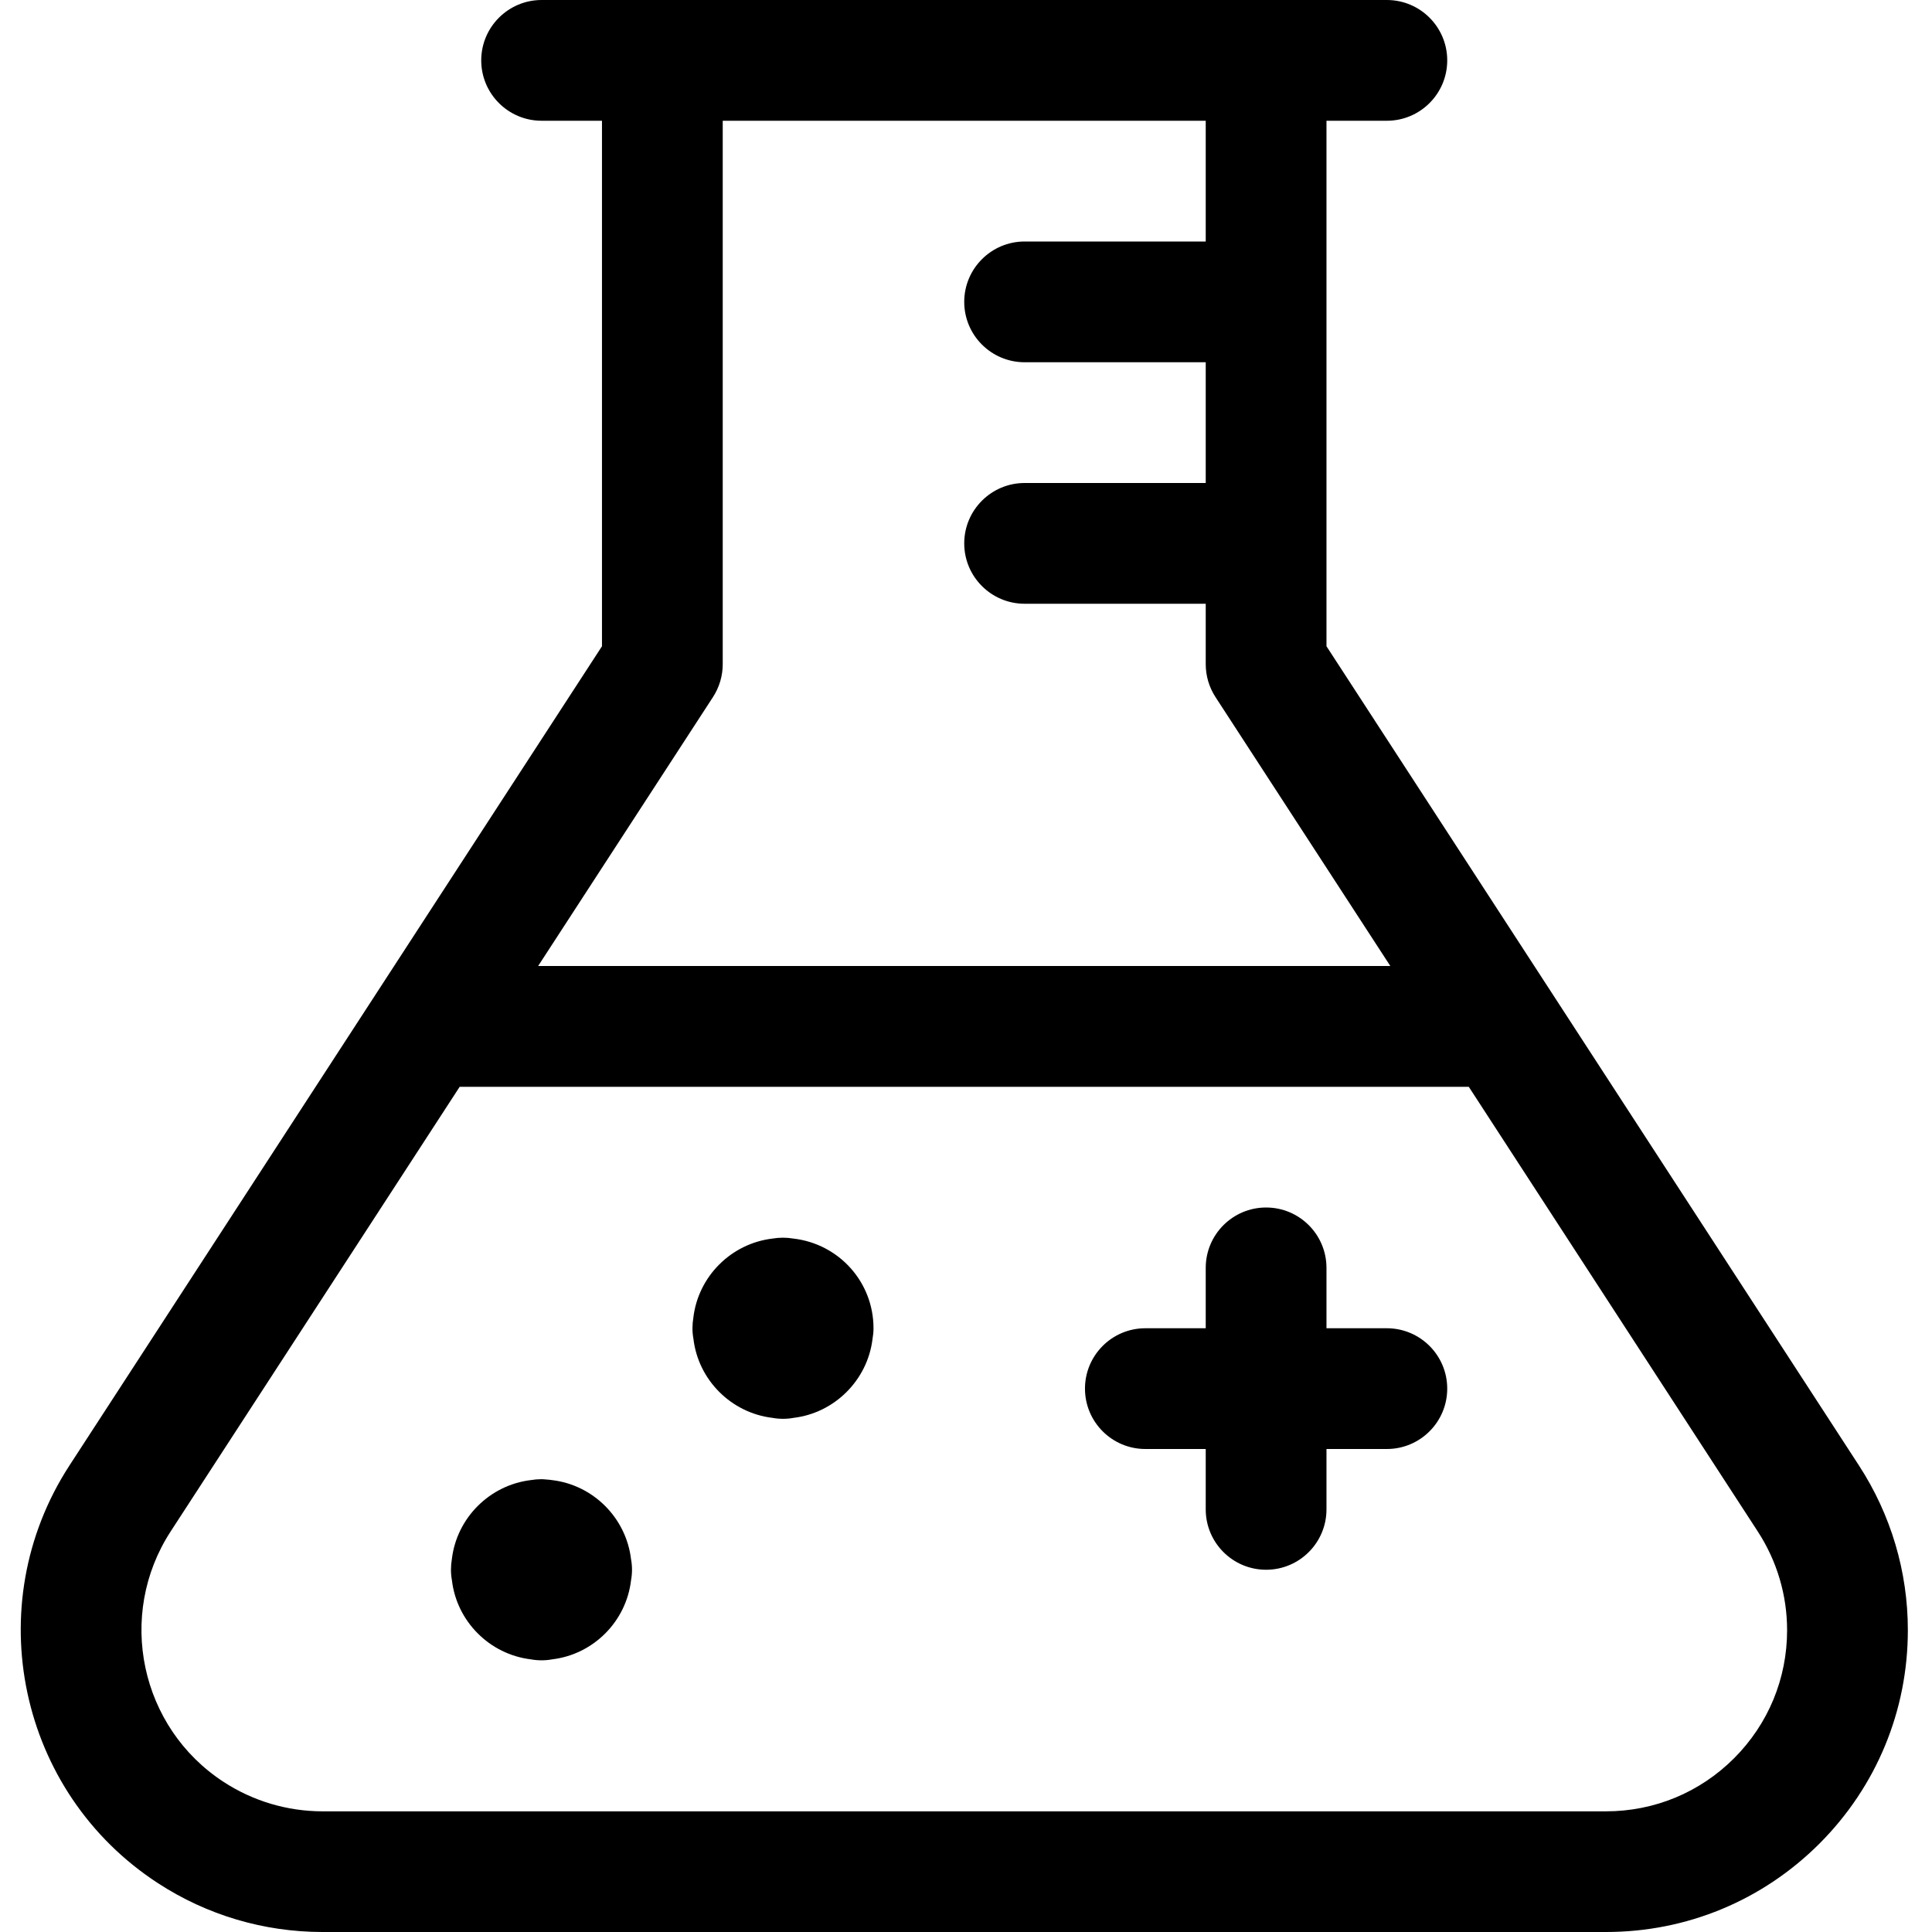
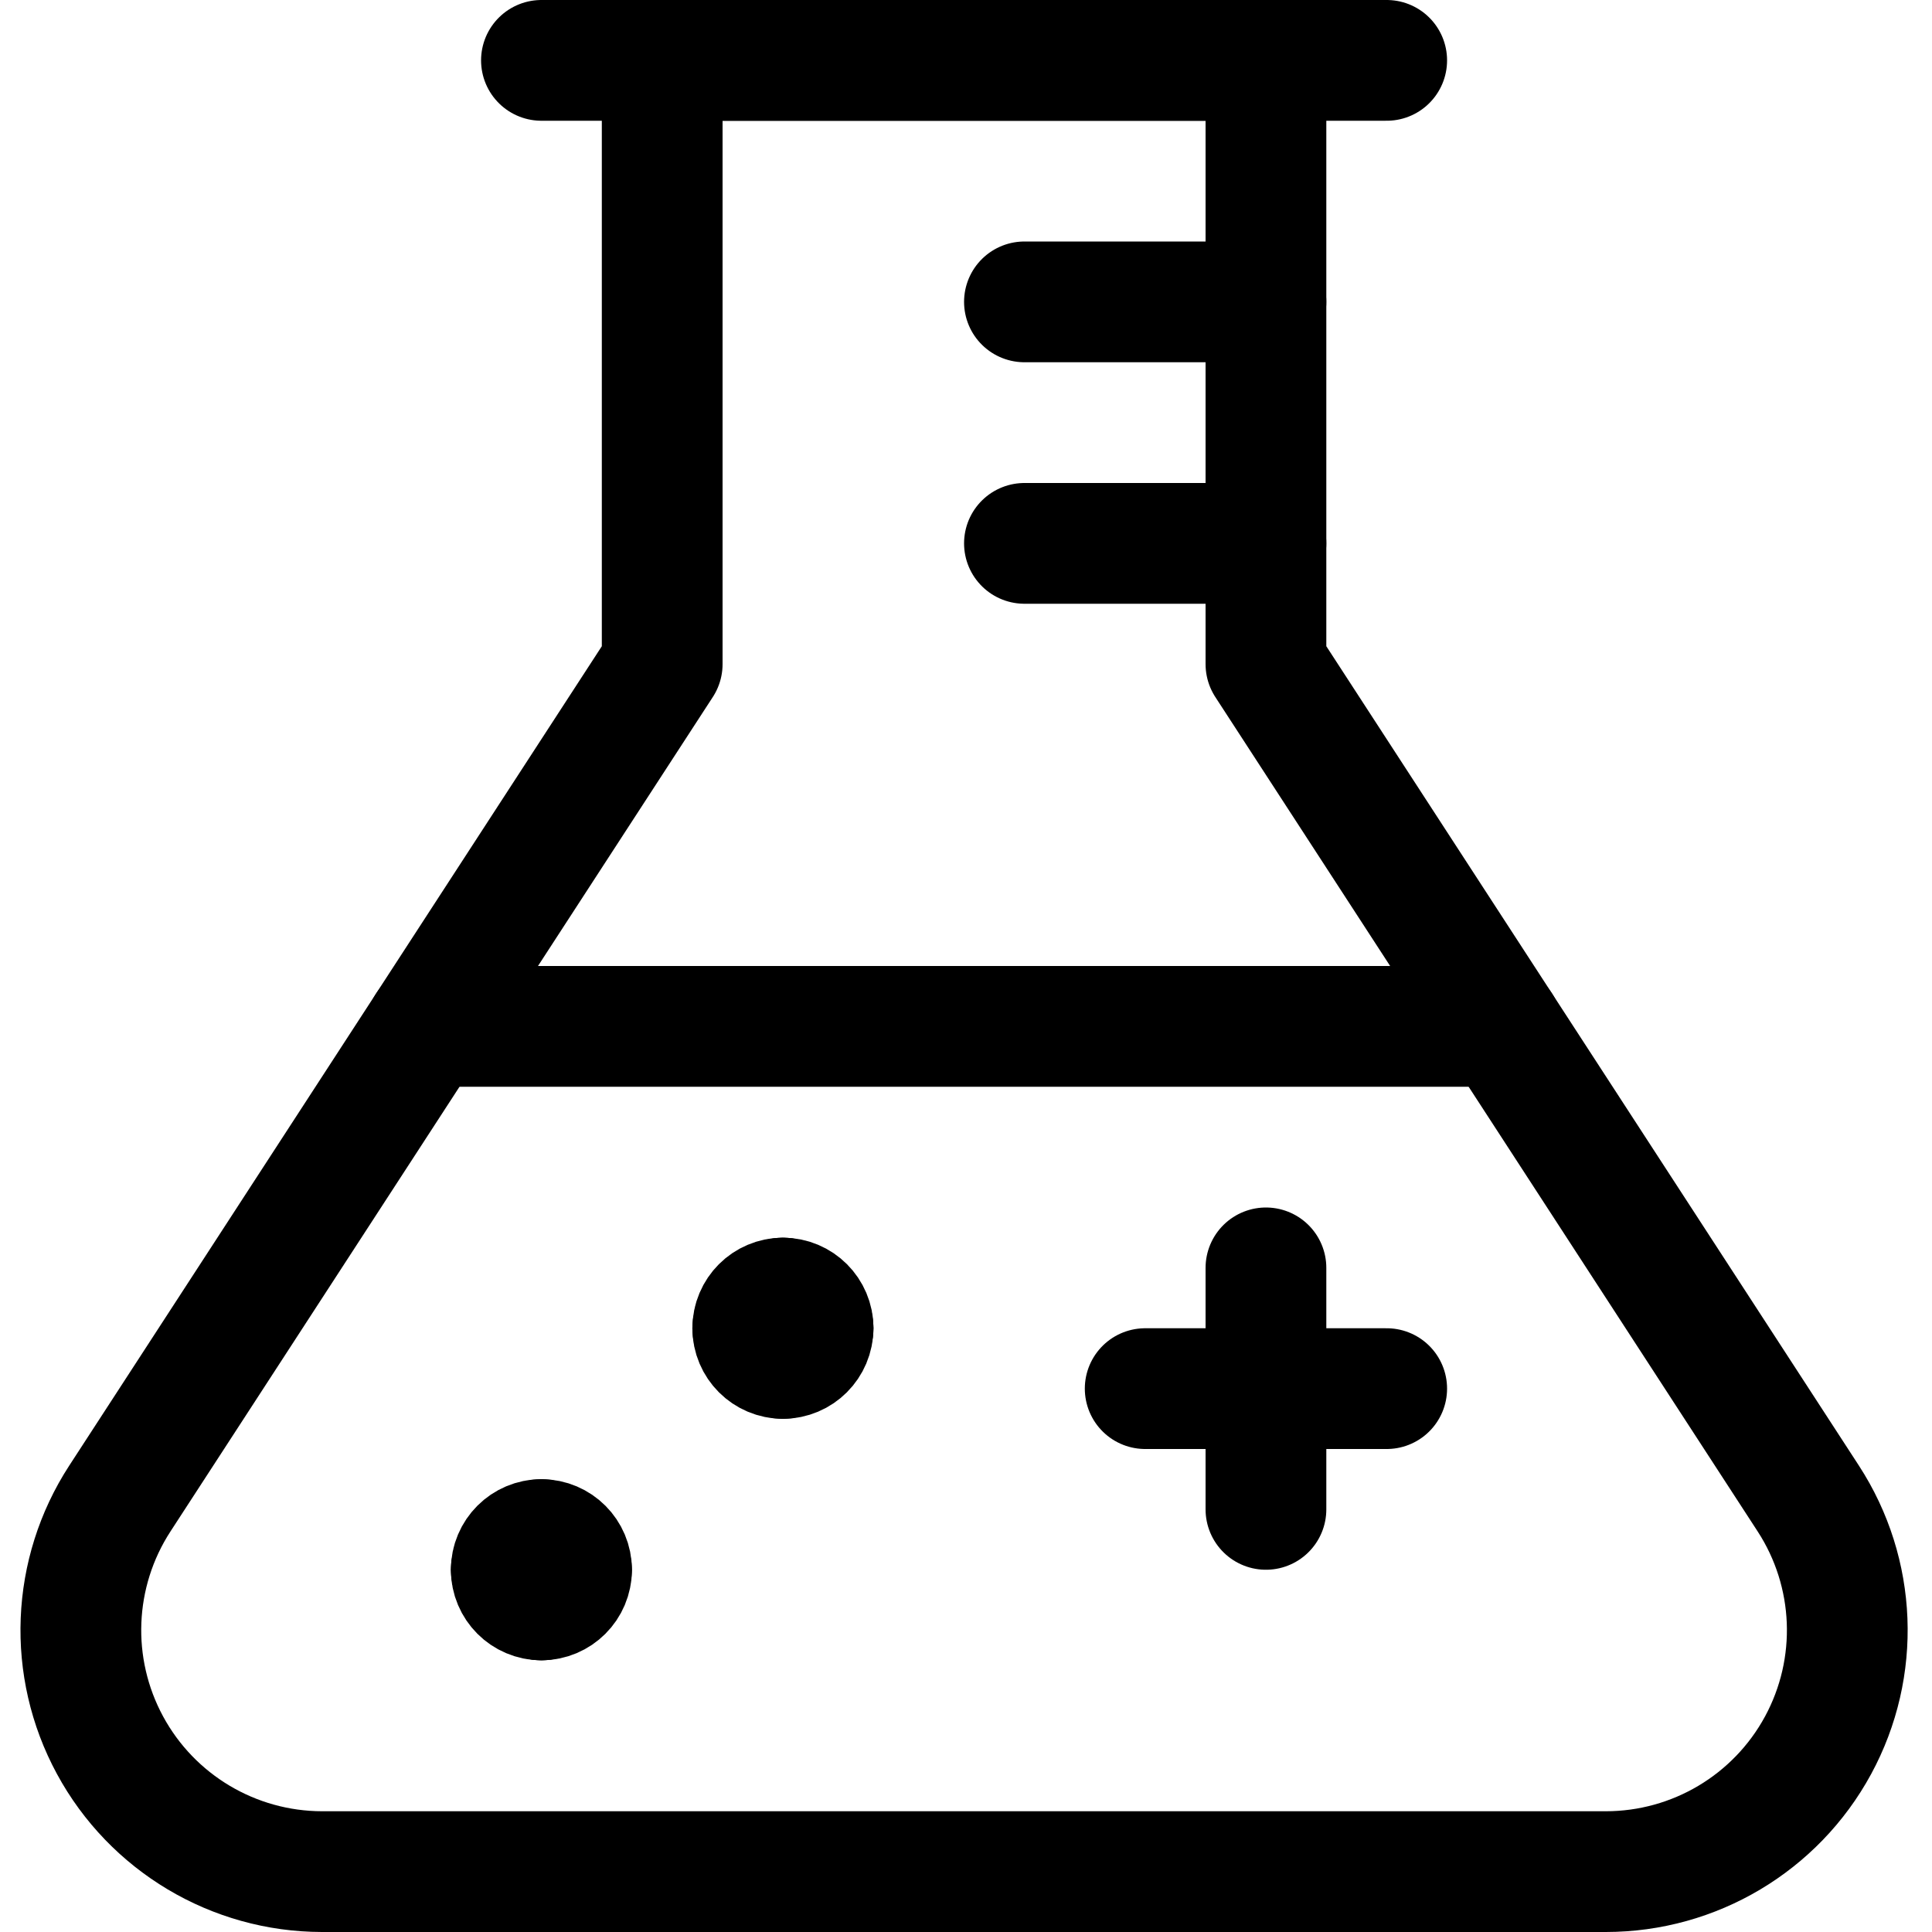
<svg xmlns="http://www.w3.org/2000/svg" viewBox="0 0 24 24">
-   <path d="M4.002 24c-.726-.001-1.431-.21-2.039-.606C.229 22.267-.264 19.94.862 18.206L7.478 8.028V1.5h-.75c-.414 0-.75-.336-.75-.75s.337-.75.75-.75h10.5c.414 0 .75.336.75.75s-.336.75-.75.75h-.75v6.528l6.616 10.179c.396.61.606 1.316.606 2.043 0 1.001-.39 1.943-1.098 2.652-.709.708-1.65 1.098-2.652 1.098H4.002zM2.12 19.024c-.676 1.04-.38 2.437.66 3.113.365.237.788.363 1.223.364H19.95c.601 0 1.166-.234 1.591-.659.425-.425.659-.99.659-1.591 0-.436-.126-.86-.364-1.226l-3.59-5.524H5.71l-3.59 5.523zM17.271 12l-2.172-3.341c-.079-.122-.121-.263-.121-.409V7.5h-2.25c-.414 0-.75-.336-.75-.75s.337-.75.75-.75h2.25V4.5h-2.25c-.414 0-.75-.336-.75-.75s.337-.75.75-.75h2.25V1.5h-6v6.75c0 .146-.042.287-.121.409L6.685 12h10.586z" />
-   <path d="M15.728 19.5c-.414 0-.75-.336-.75-.75V18h-.75c-.414 0-.75-.336-.75-.75s.336-.75.75-.75h.75v-.75c0-.414.336-.75.75-.75s.75.336.75.75v.75h.75c.414 0 .75.336.75.75s-.336.75-.75.75h-.75v.75c0 .414-.336.75-.75.75zM6.727 20.625c-.044 0-.089-.004-.133-.012-.511-.062-.92-.47-.98-.982-.008-.043-.012-.087-.012-.131s.004-.088.011-.131c.06-.513.47-.922.983-.983.042-.007.086-.011.13-.011.018 0 .053.003.071.005.02.001.039.003.057.006.514.059.924.469.985.983.008.043.012.087.012.131s-.004.088-.012.131c-.06.512-.468.921-.98.982-.042.008-.086.012-.132.012zM9.727 17.625c-.044 0-.089-.004-.133-.012-.511-.062-.92-.47-.98-.982-.008-.043-.012-.087-.012-.131s.004-.088.011-.131c.06-.513.47-.922.983-.983.042-.007.086-.011.13-.011s.088.004.13.011c.568.066.995.542.995 1.114 0 .046-.005.093-.013.139-.064.507-.471.913-.979.974-.042.008-.086.012-.132.012z" />
+   <defs>
+     <style>.a{fill:none;stroke:currentColor;stroke-linecap:round;stroke-linejoin:round;stroke-width:1.5px;}</style>
+   </defs>
+   <line class="a" x1="6.726" y1="0.75" x2="17.226" y2="0.75" />
+   <path class="a" d="M15.726,8.25V.75h-7.5v7.5L1.489,18.615A3,3,0,0,0,4,23.25H19.948a3,3,0,0,0,2.515-4.635Z" />
+   <line class="a" x1="5.301" y1="12.75" x2="18.651" y2="12.75" />
+   <line class="a" x1="14.226" y1="17.25" x2="17.226" y2="17.25" />
+   <line class="a" x1="15.726" y1="15.75" x2="15.726" y2="18.75" />
+   <path class="a" d="M6.726,19.125A.375.375,0,0,1,7.1,19.5" />
+   <path class="a" d="M6.351,19.5a.375.375,0,0,1,.375-.375" />
+   <path class="a" d="M6.726,19.875a.375.375,0,0,1-.375-.375" />
+   <path class="a" d="M7.1,19.5a.375.375,0,0,1-.375.375" />
+   <path class="a" d="M9.726,16.125a.375.375,0,0,1,.375.375" />
+   <path class="a" d="M9.351,16.5a.375.375,0,0,1,.375-.375" />
+   <path class="a" d="M9.726,16.875a.375.375,0,0,1-.375-.375" />
+   <path class="a" d="M10.1,16.5a.375.375,0,0,1-.375.375" />
+   <line class="a" x1="15.726" y1="3.75" x2="12.726" y2="3.75" />
+   <line class="a" x1="15.726" y1="6.75" x2="12.726" y2="6.75" />
</svg>
